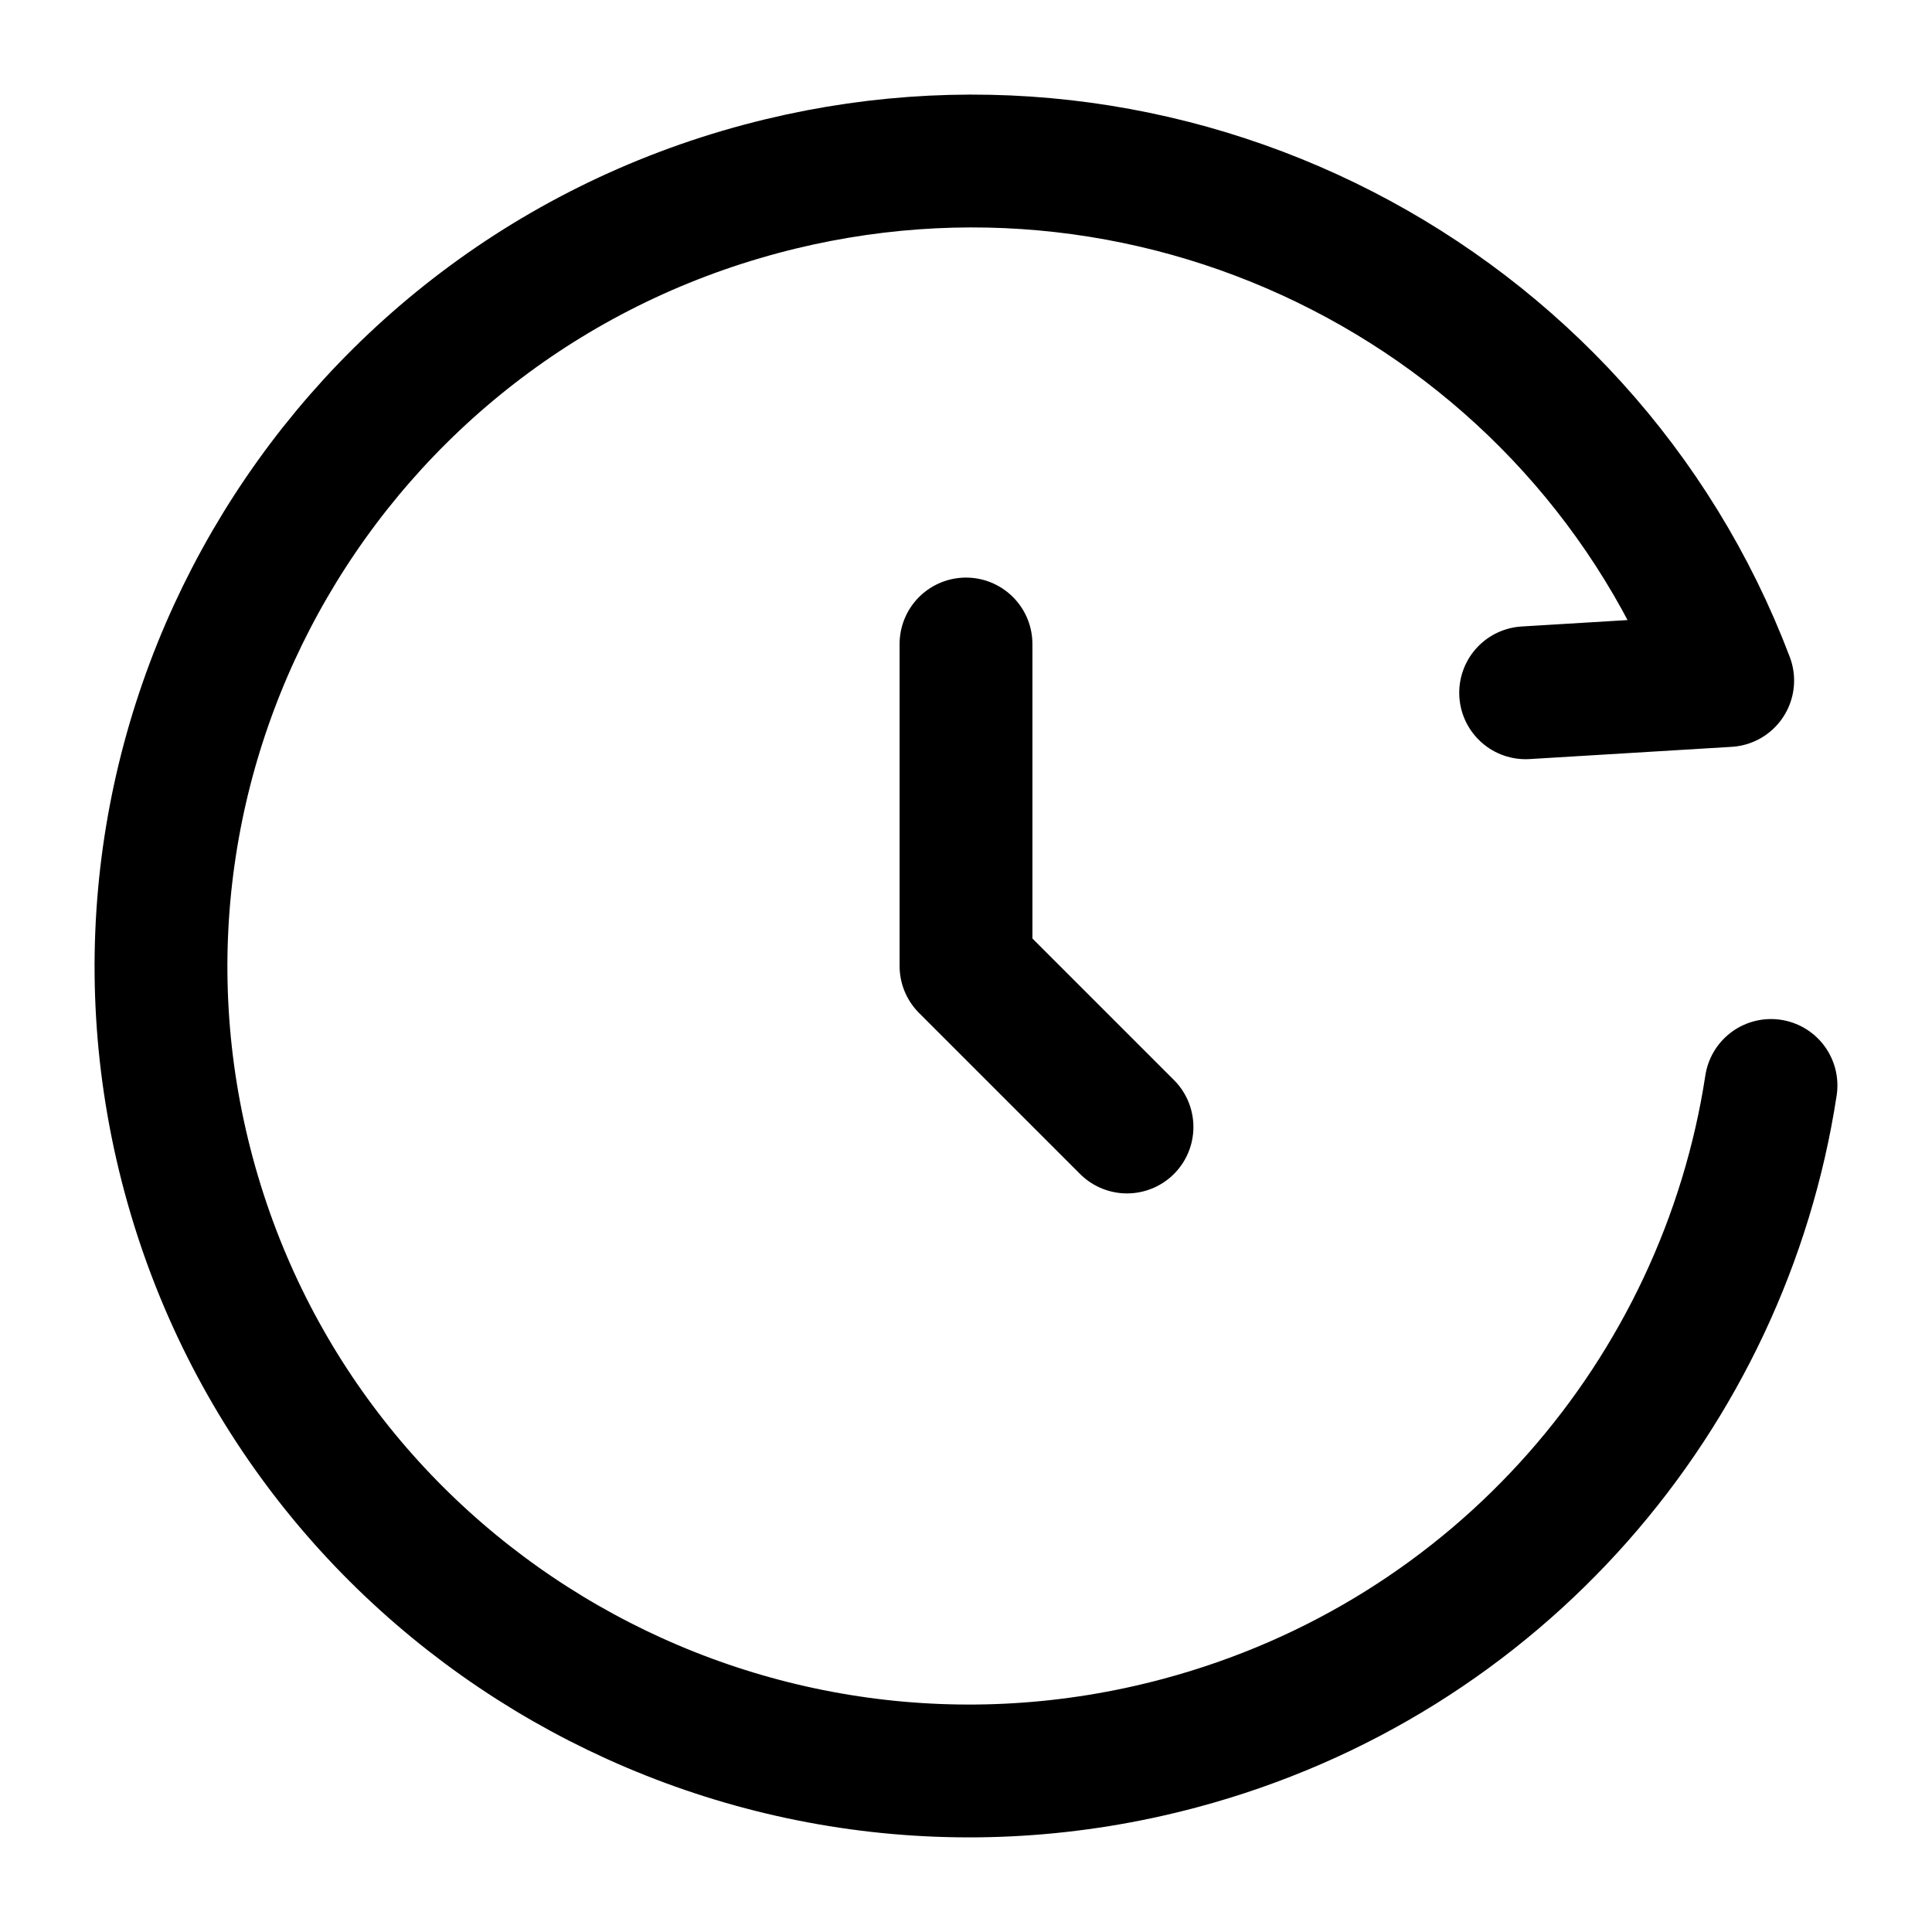
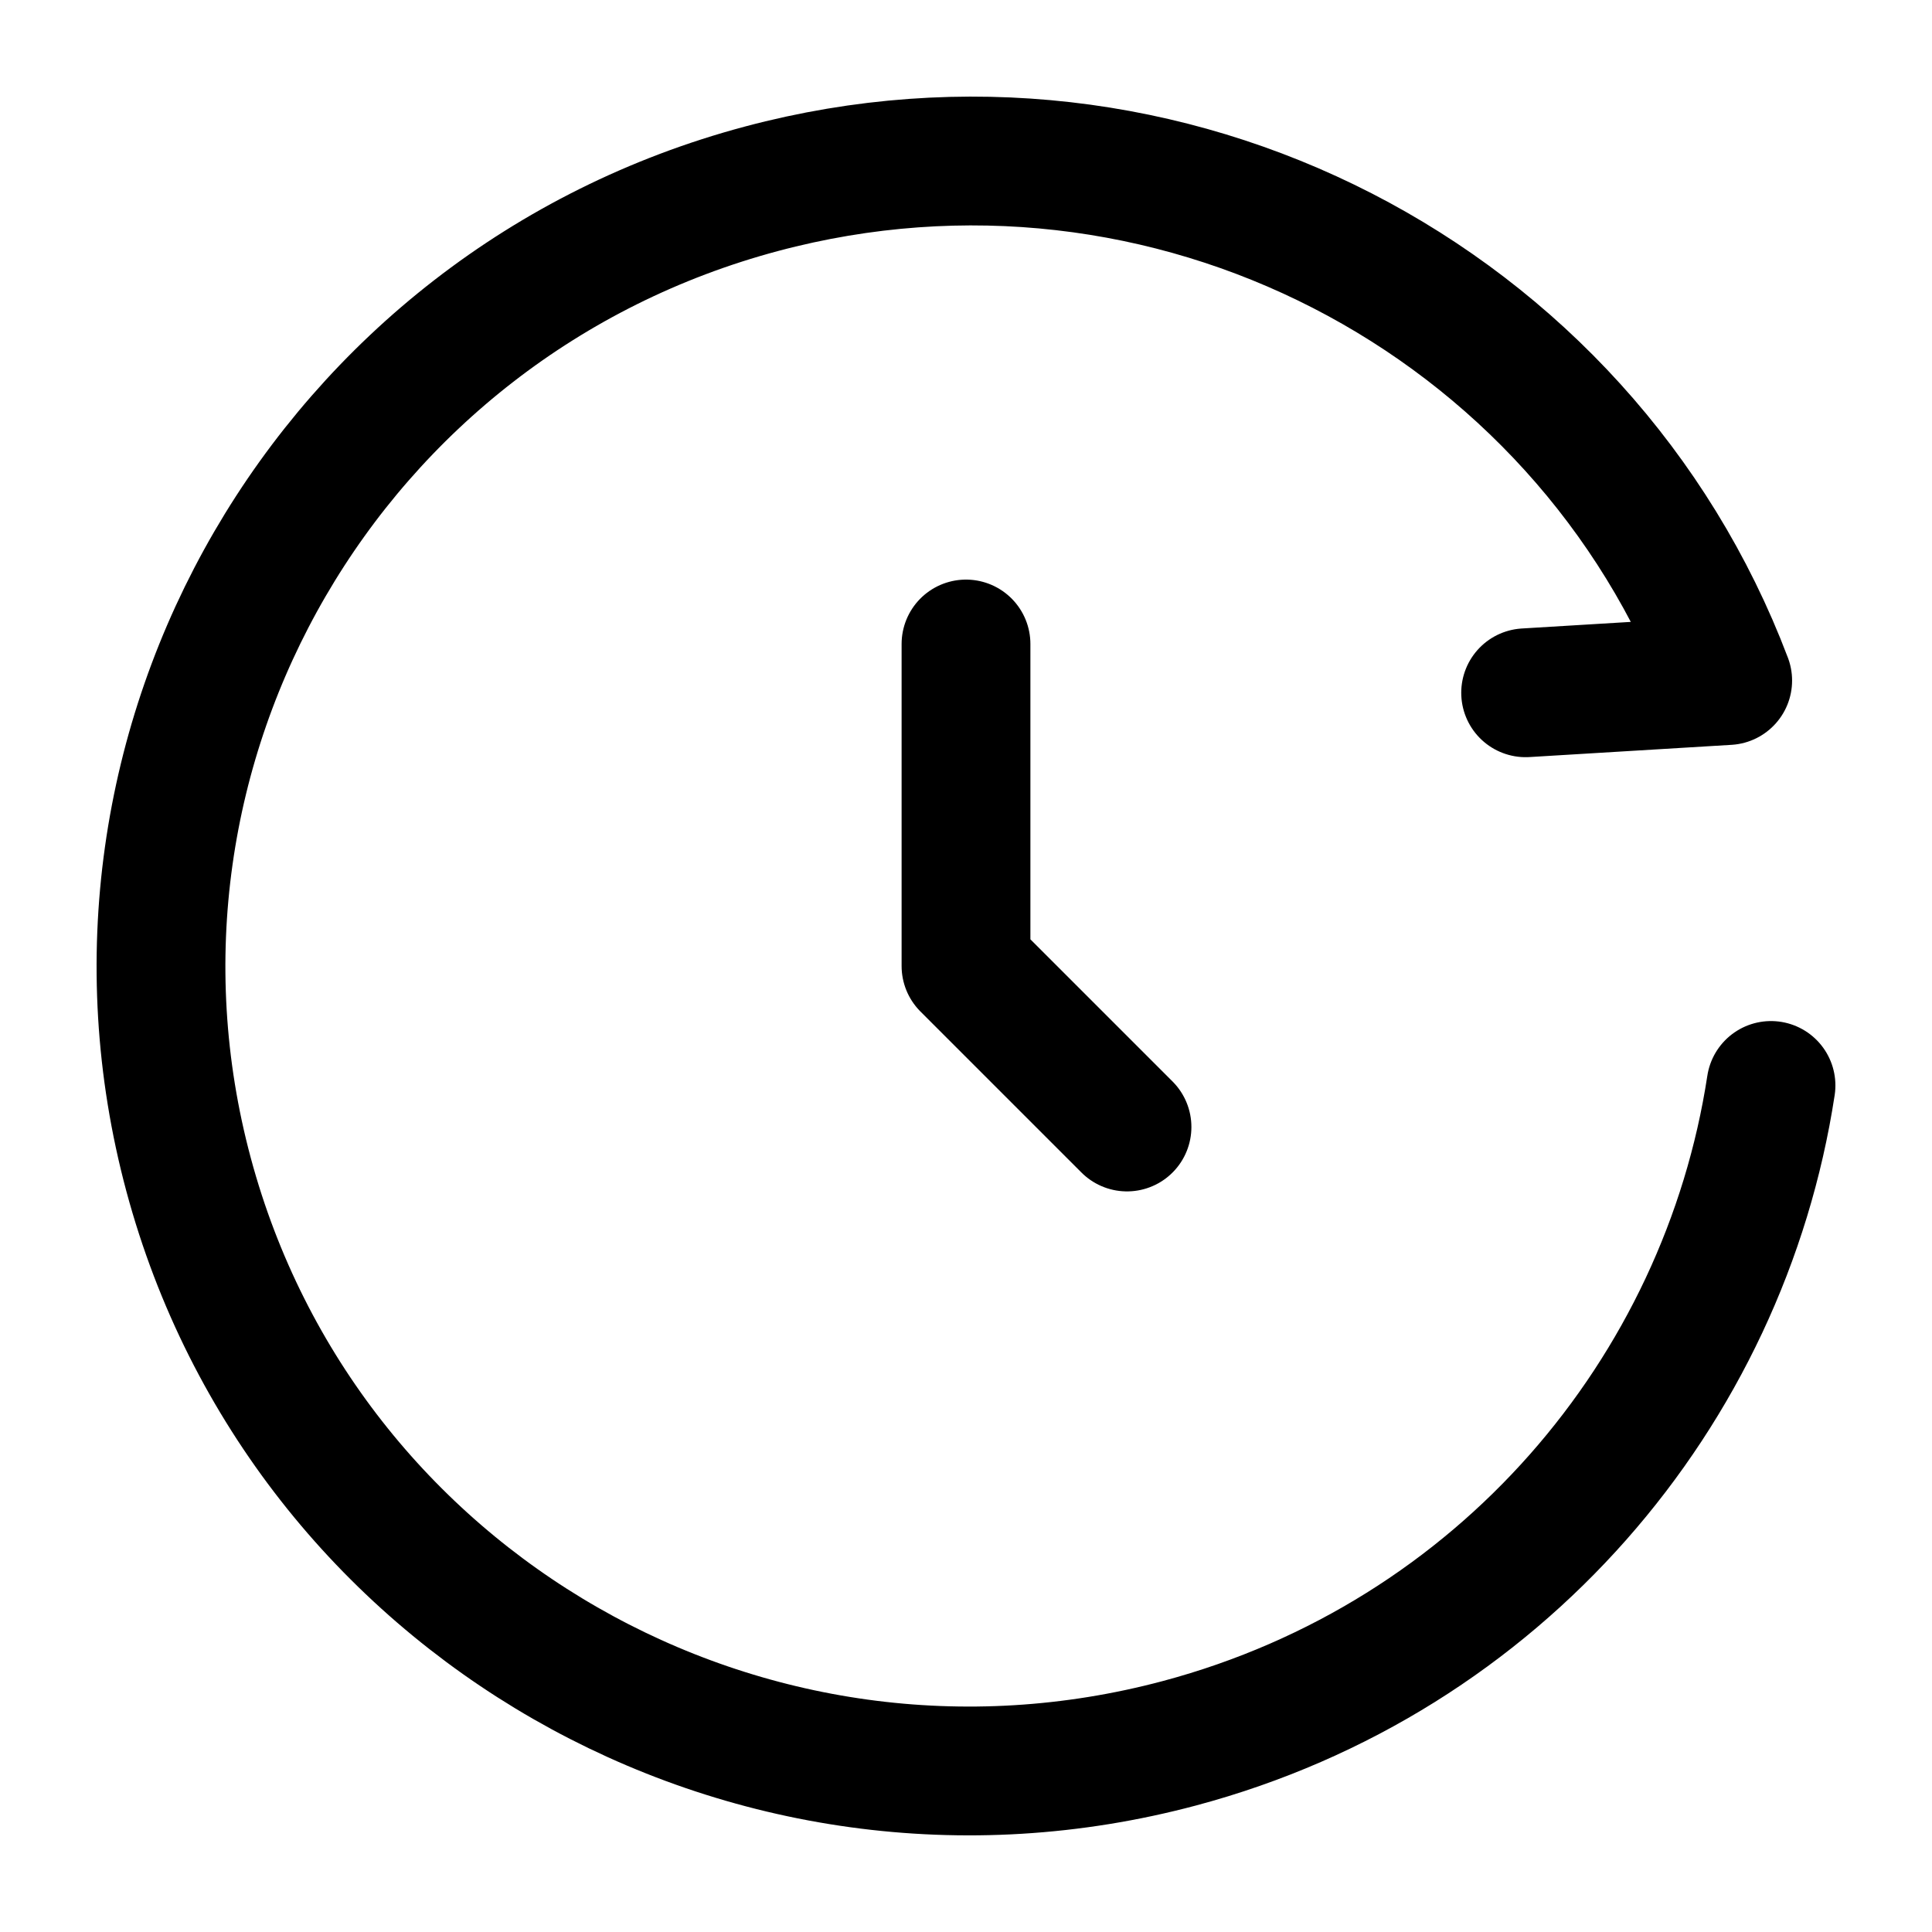
<svg xmlns="http://www.w3.org/2000/svg" width="24" height="24" viewBox="0 0 24 24" fill="none">
-   <path d="M18.952 8.606L21.462 8.454C19.663 3.705 14.497 1 9.46 2.345C4.096 3.777 0.91 9.261 2.343 14.593C3.777 19.926 9.288 23.087 14.653 21.655C18.636 20.592 21.418 17.294 22 13.484M12 8V12L14 14" stroke-width="1.65" stroke-linecap="round" stroke-linejoin="round" stroke="currentColor" />
+   <path d="M18.952 8.606L21.462 8.454C19.663 3.705 14.497 1 9.46 2.345C4.096 3.777 0.91 9.261 2.343 14.593C3.777 19.926 9.288 23.087 14.653 21.655C18.636 20.591 21.418 17.294 22 13.484M12 8V12L14 14" stroke-width="1.6" stroke-linecap="round" stroke-linejoin="round" stroke="currentColor" />
</svg>
